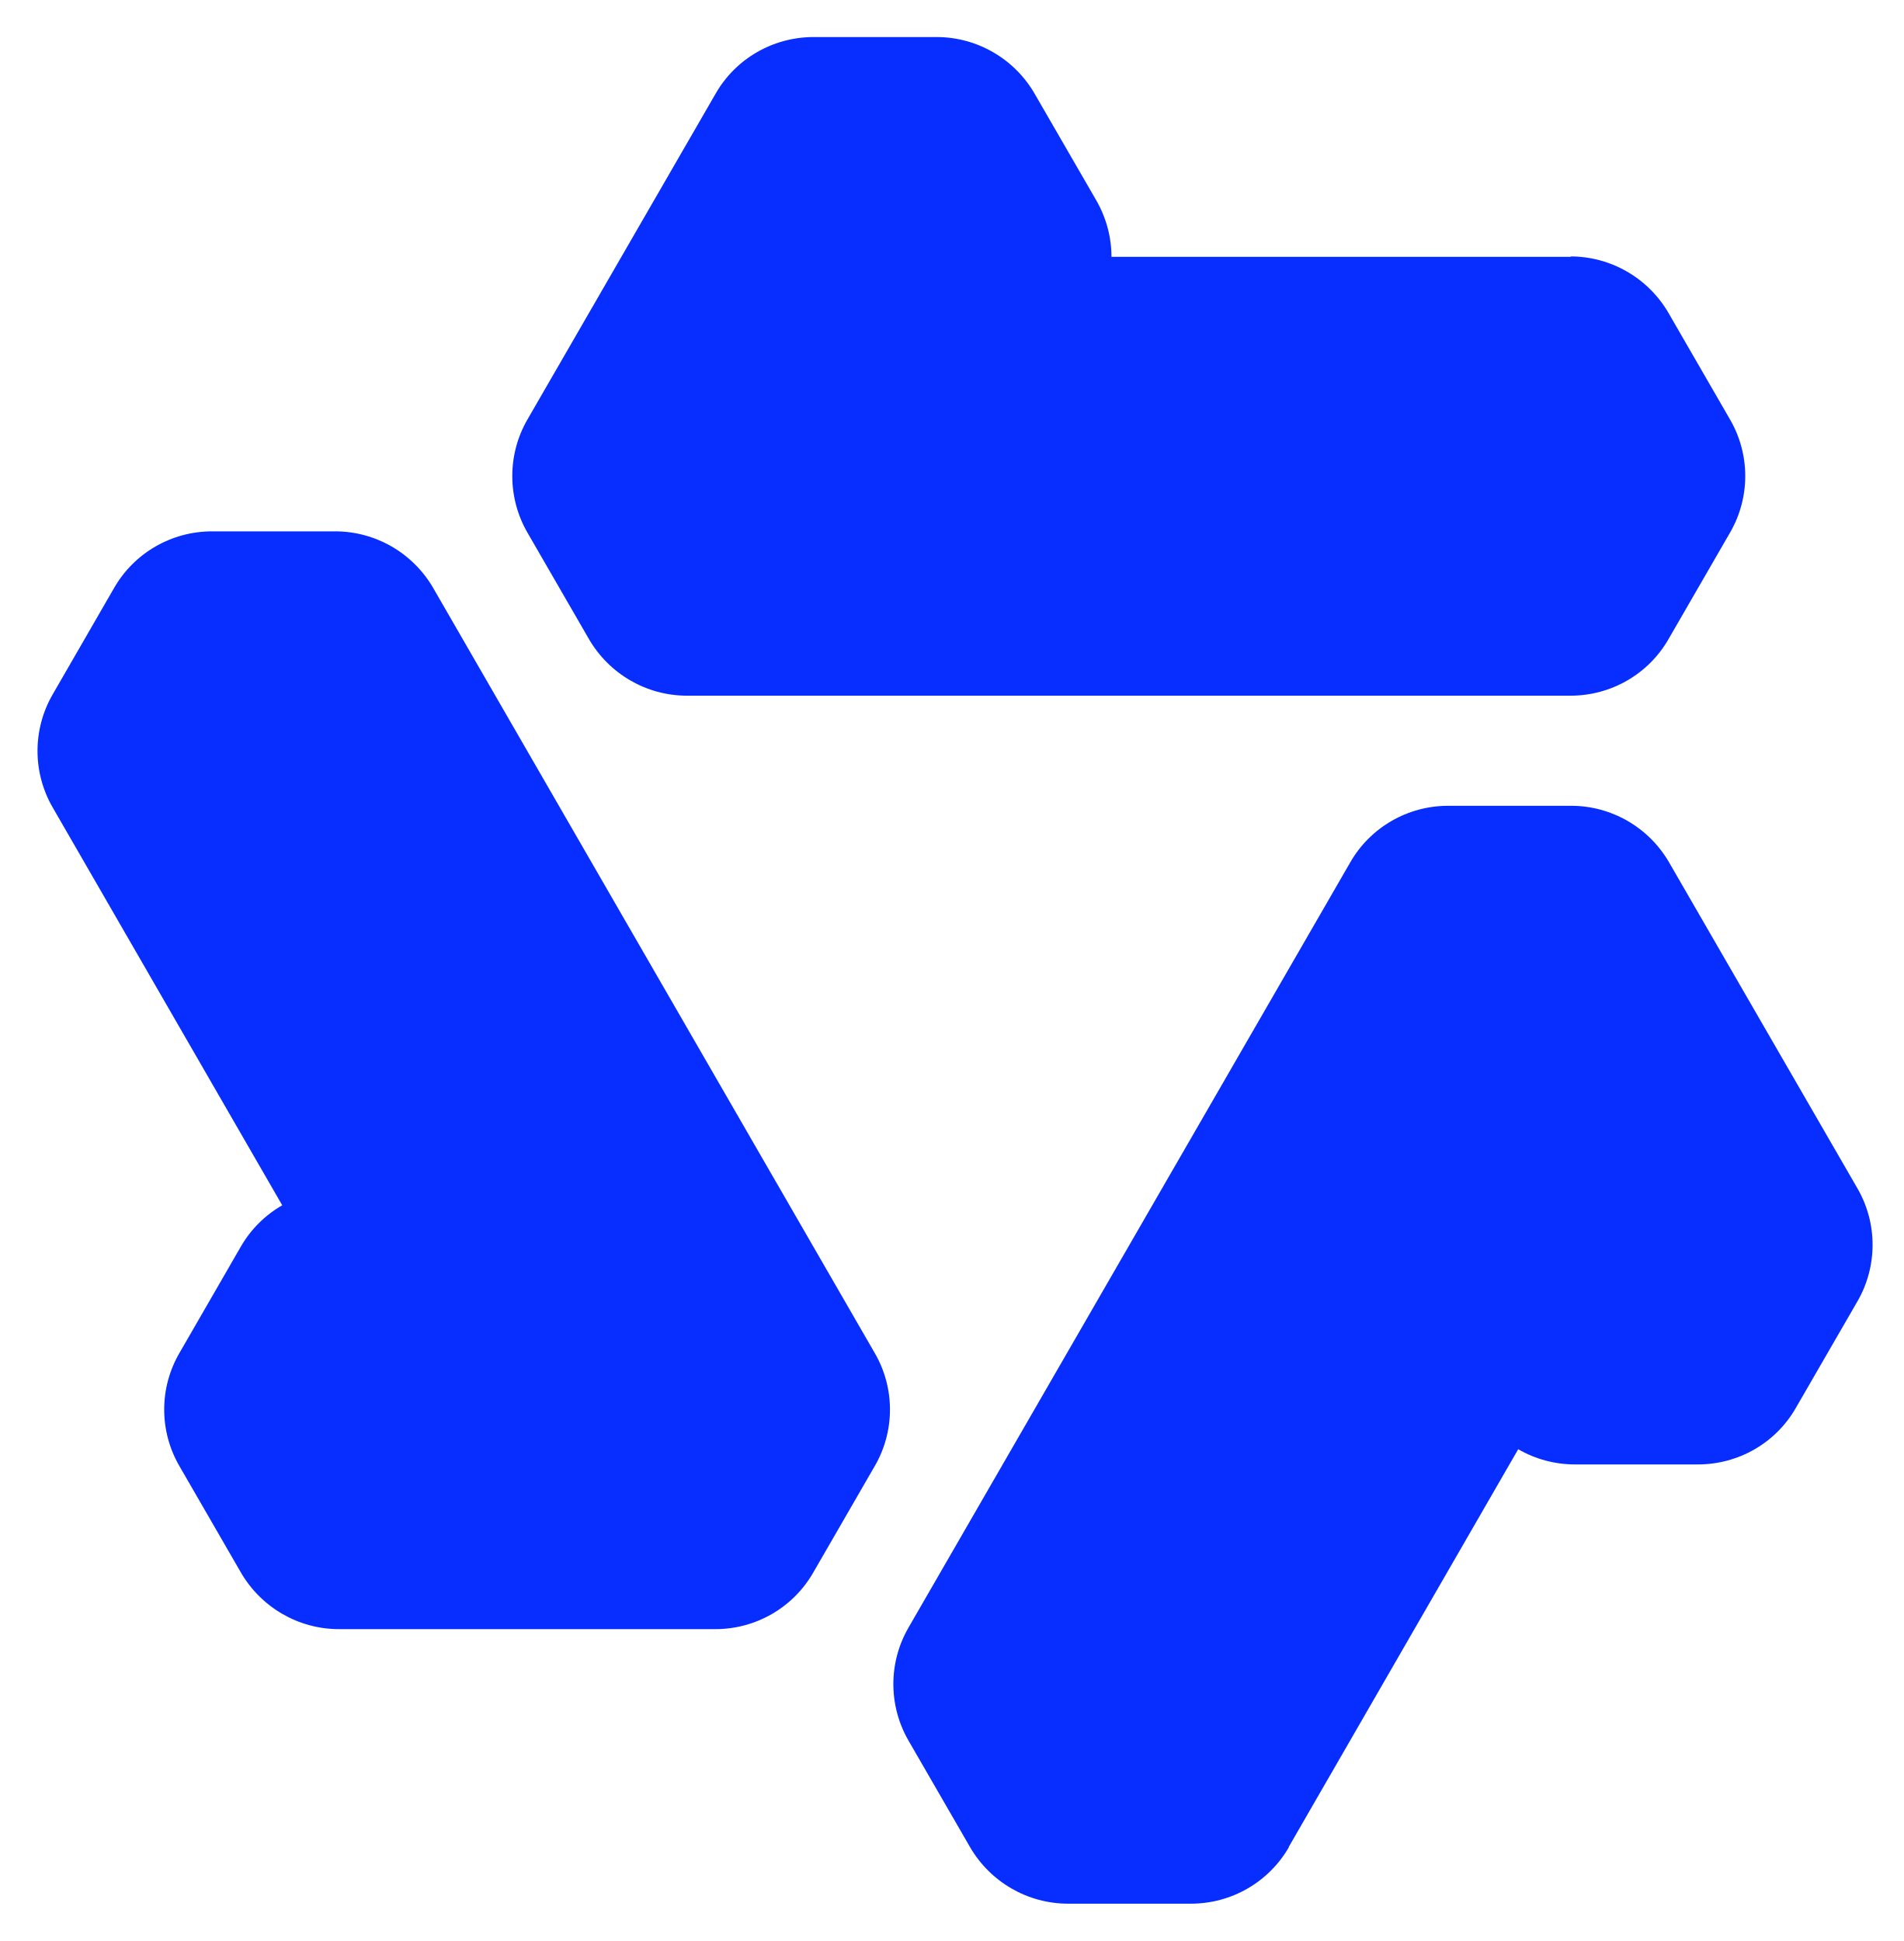
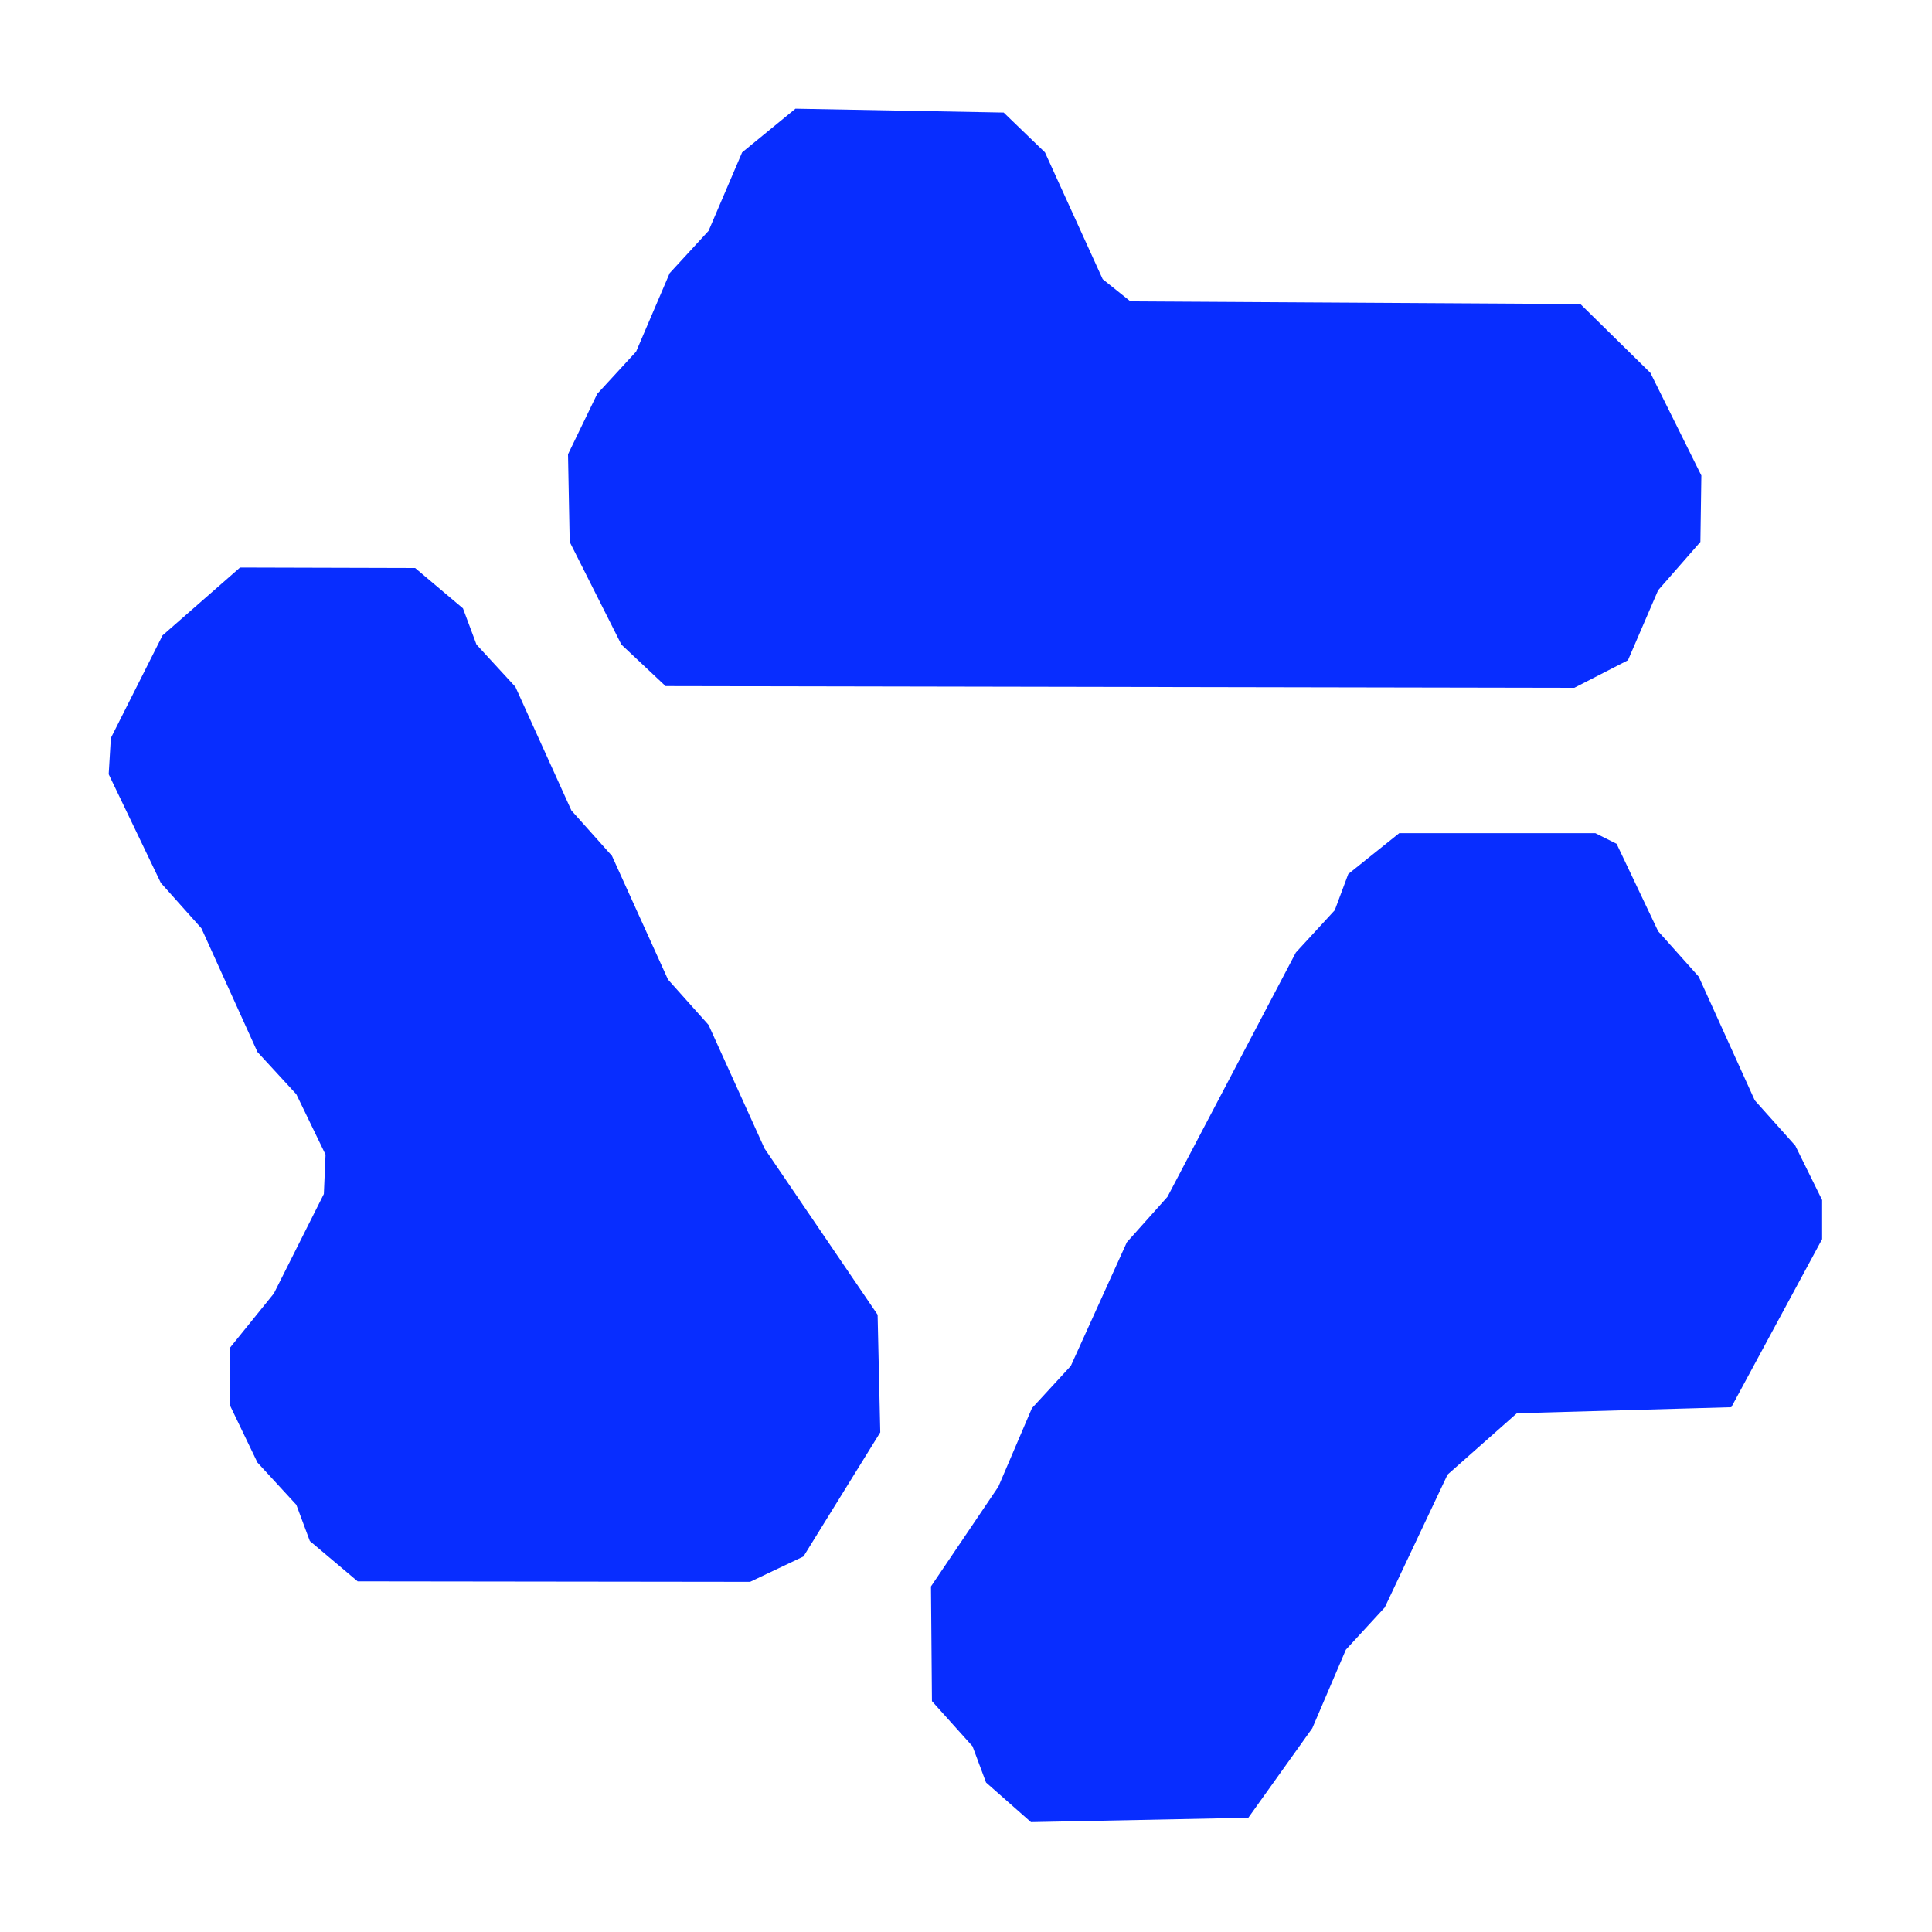
- <svg xmlns="http://www.w3.org/2000/svg" viewBox="-0.4 -0.4 20.4 20.8" fill="none">
-   <path d="M16.432 2.352H11.509C11.509 2.142 11.453 1.932 11.345 1.745L10.685 0.603C10.469 0.23 10.069 -0.003 9.636 -0.003H8.318C7.885 -0.003 7.484 0.226 7.268 0.603L5.251 4.096C5.035 4.47 5.035 4.933 5.251 5.307L5.91 6.448C6.127 6.822 6.527 7.055 6.96 7.055H16.428C16.861 7.055 17.262 6.825 17.478 6.448L18.137 5.307C18.354 4.933 18.354 4.47 18.137 4.096L17.478 2.955C17.262 2.581 16.861 2.348 16.428 2.348L16.432 2.352Z" fill="#082DFF" />
-   <path d="M0.164 8.252L2.624 12.516C2.443 12.62 2.289 12.771 2.181 12.958L1.522 14.1C1.305 14.474 1.305 14.936 1.522 15.31L2.181 16.451C2.398 16.825 2.798 17.058 3.231 17.058H7.265C7.698 17.058 8.098 16.828 8.314 16.451L8.973 15.31C9.19 14.936 9.19 14.474 8.973 14.1L4.241 5.9C4.024 5.526 3.624 5.294 3.191 5.294H1.873C1.44 5.294 1.04 5.523 0.823 5.9L0.164 7.042C-0.052 7.416 -0.052 7.878 0.164 8.252Z" fill="#082DFF" />
-   <path d="M13.408 19.393L15.867 15.13C16.048 15.235 16.258 15.293 16.474 15.293H17.793C18.226 15.293 18.626 15.064 18.842 14.687L19.502 13.545C19.718 13.171 19.718 12.709 19.502 12.335L17.484 8.842C17.268 8.468 16.868 8.235 16.435 8.235H15.116C14.684 8.235 14.283 8.465 14.067 8.842L9.334 17.042C9.118 17.416 9.118 17.878 9.334 18.252L9.993 19.393C10.21 19.767 10.61 20 11.043 20H12.361C12.794 20 13.194 19.77 13.411 19.393H13.408Z" fill="#082DFF" />
+ <svg xmlns="http://www.w3.org/2000/svg" viewBox="0 0 80 80" fill="none">
+   <path d="M 32.94 4.50 L 41.56 4.66 L 43.27 6.31 L 45.66 11.56 L 46.81 12.48 L 65.44 12.59 L 68.34 15.44 L 70.45 19.69 L 70.41 22.44 L 68.66 24.44 L 67.41 27.34 L 65.19 28.48 L 27.56 28.41 L 25.73 26.69 L 23.59 22.44 L 23.52 18.81 L 24.73 16.31 L 26.34 14.56 L 27.73 11.31 L 29.34 9.56 L 30.73 6.31 Z" fill="#082DFF" />
+   <path d="M 9.94 23.50 L 17.19 23.52 L 19.17 25.19 L 19.73 26.69 L 21.34 28.44 L 23.66 33.56 L 25.34 35.44 L 27.66 40.56 L 29.34 42.44 L 31.66 47.56 L 36.34 54.44 L 36.45 59.31 L 33.27 64.45 L 31.06 65.50 L 14.81 65.48 L 12.83 63.81 L 12.27 62.31 L 10.66 60.56 L 9.52 58.19 L 9.52 55.81 L 11.34 53.56 L 13.41 49.44 L 13.48 47.81 L 12.27 45.31 L 10.66 43.56 L 8.34 38.44 L 6.66 36.56 L 4.50 32.06 L 4.59 30.56 L 6.73 26.31 Z" fill="#082DFF" />
+   <path d="M 57.94 34.50 L 66.06 34.50 L 66.94 34.94 L 68.66 38.56 L 70.34 40.44 L 72.66 45.56 L 74.34 47.44 L 75.45 49.69 L 75.45 51.31 L 71.69 58.27 L 62.81 58.52 L 59.94 61.06 L 57.34 66.56 L 55.73 68.31 L 54.34 71.56 L 51.69 75.27 L 42.69 75.45 L 40.83 73.81 L 40.27 72.31 L 38.59 70.44 L 38.55 65.69 L 41.34 61.56 L 42.73 58.31 L 44.34 56.56 L 46.66 51.44 L 48.34 49.56 L 53.66 39.44 L 55.27 37.69 L 55.83 36.19 Z" fill="#082DFF" />
</svg>
